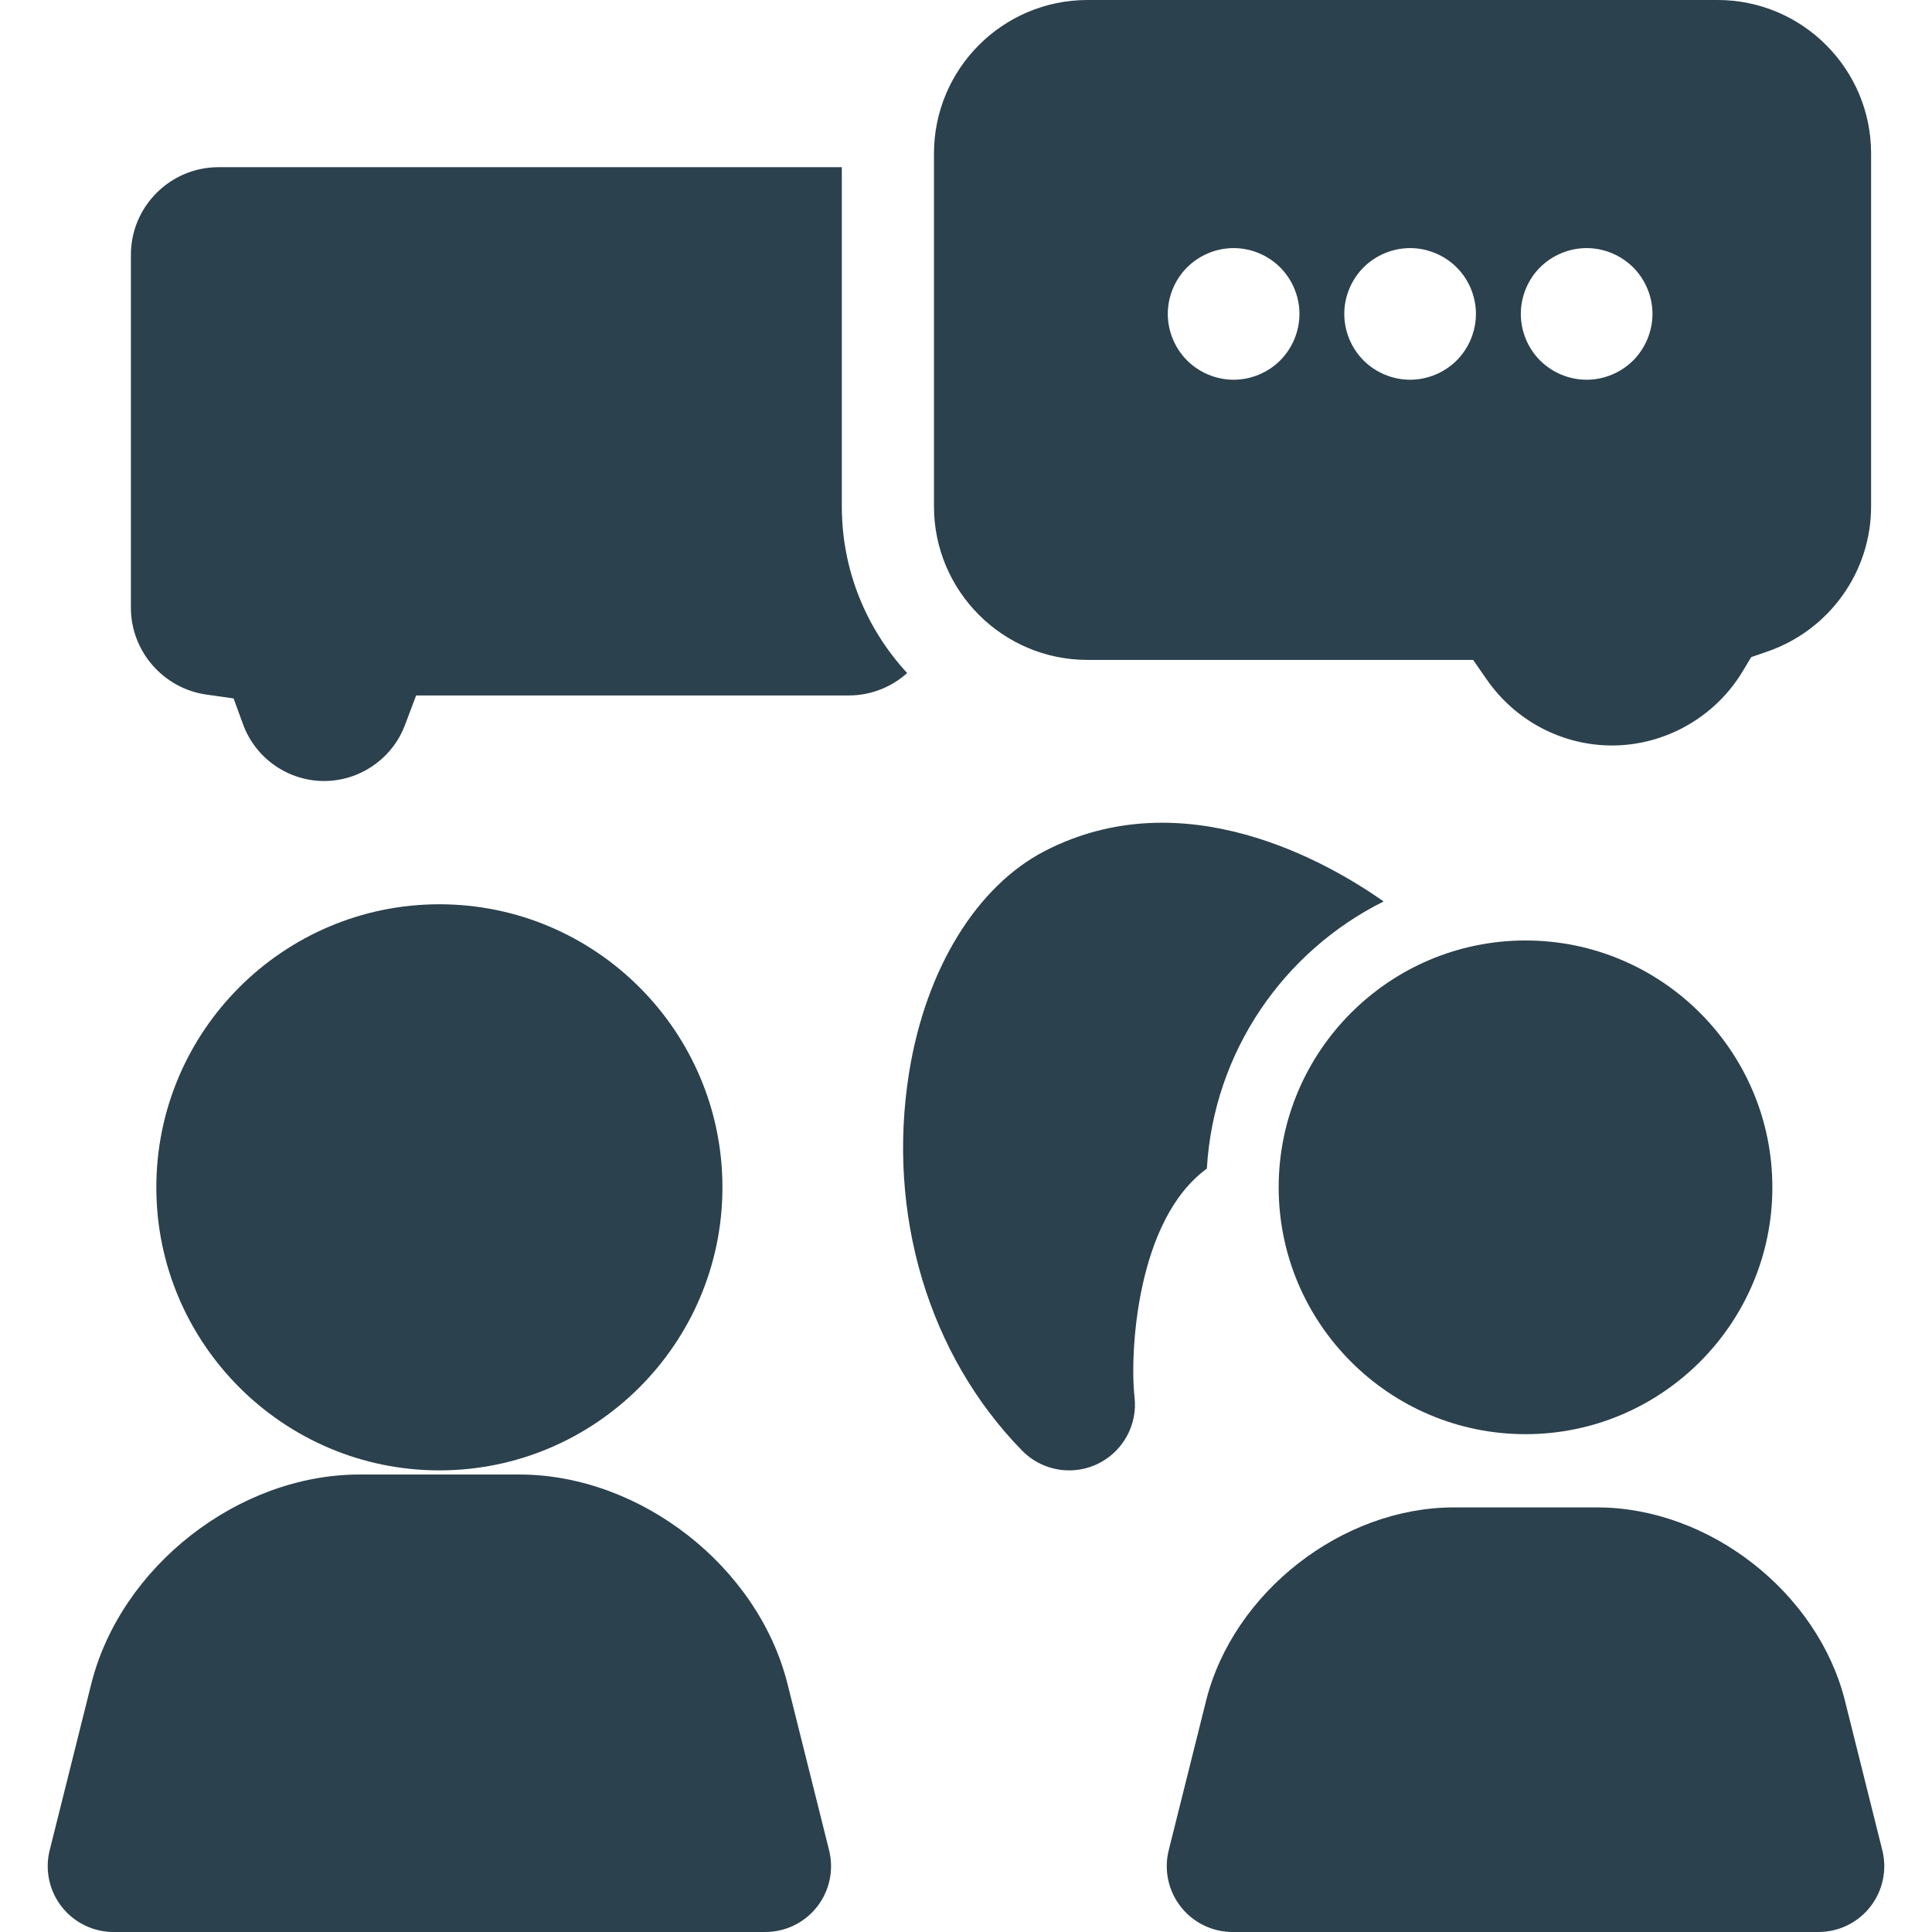
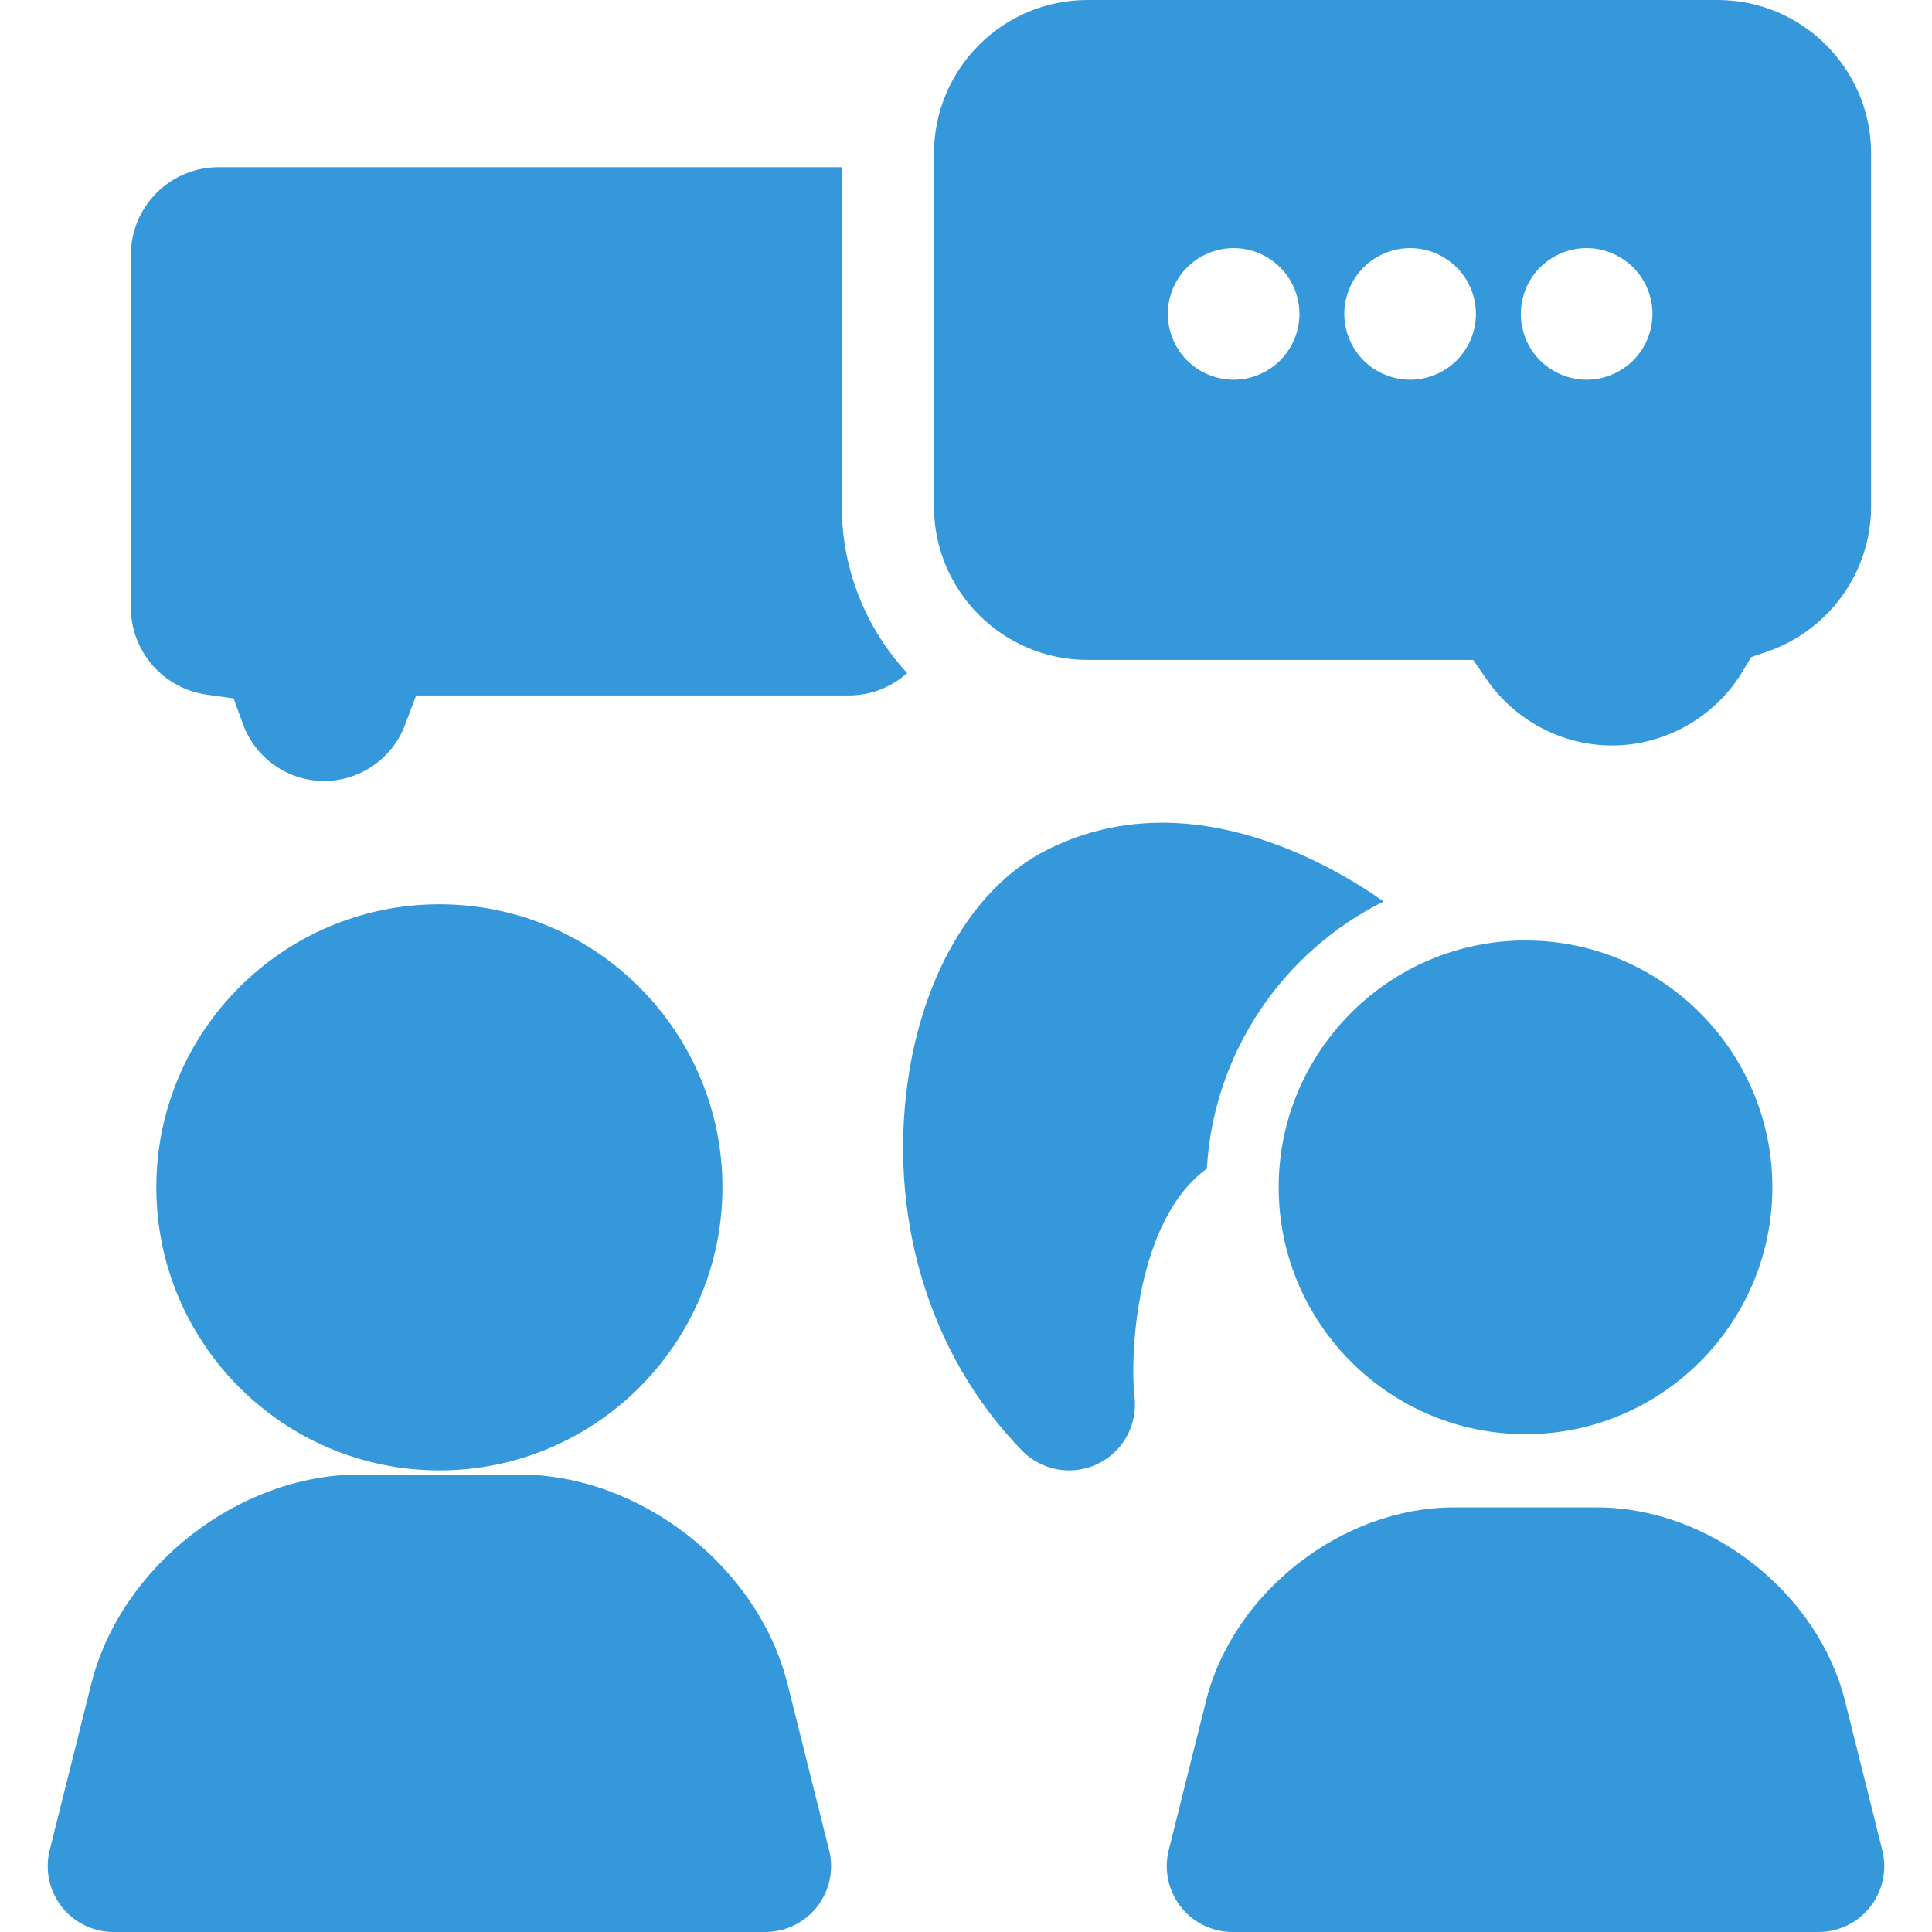
<svg xmlns="http://www.w3.org/2000/svg" version="1.1" viewBox="0 0 297 297" enable-background="new 0 0 297 297" width="512px" height="512px">
  <g>
-     <path d="m129.411,77.855v-52.154h-95.818c-7.428,0-13.471,6.043-13.471,13.472v54.265c0,6.664 4.981,12.396 11.587,13.334l4.201,.596 1.457,3.986c1.903,5.209 6.912,8.71 12.463,8.71 5.484,0 10.473-3.447 12.411-8.577l1.731-4.578h66.502c3.449,0 6.596-1.305 8.979-3.445-6.227-6.736-10.042-15.734-10.042-25.609z" fill="#2B414D" />
-     <path d="m167.168,101.445h59.289l2.113,3.041c4.401,6.333 11.595,10.114 19.241,10.114 8.158,0 15.847-4.358 20.066-11.374l1.33-2.211 2.438-.838c9.565-3.287 15.993-12.258 15.993-22.322v-54.264c0.001-13.008-10.582-23.591-23.59-23.591h-96.881c-13.008,0-23.59,10.583-23.59,23.591v54.265c0.001,13.007 10.583,23.589 23.591,23.589zm69.579-60.341c1.893-1.883 4.492-2.966 7.153-2.966 2.673,0 5.272,1.083 7.165,2.966 1.882,1.882 2.965,4.492 2.965,7.153 0,2.662-1.083,5.263-2.965,7.155-1.893,1.882-4.492,2.964-7.165,2.964-2.661,0-5.261-1.082-7.153-2.964-1.883-1.883-2.955-4.493-2.955-7.155 0-2.67 1.072-5.271 2.955-7.153zm-27.13,0c1.882-1.883 4.493-2.966 7.154-2.966s5.273,1.083 7.154,2.966c1.893,1.882 2.965,4.492 2.965,7.153 0,2.662-1.072,5.263-2.965,7.155-1.882,1.882-4.493,2.964-7.154,2.964s-5.272-1.082-7.154-2.964c-1.882-1.883-2.965-4.493-2.965-7.155 0-2.67 1.083-5.271 2.965-7.153zm-27.13,0c1.883-1.883 4.492-2.966 7.154-2.966s5.273,1.083 7.154,2.966c1.883,1.882 2.966,4.492 2.966,7.153 0,2.662-1.083,5.263-2.966,7.155-1.882,1.882-4.492,2.964-7.154,2.964s-5.271-1.082-7.154-2.964c-1.883-1.883-2.965-4.493-2.965-7.155 0-2.67 1.082-5.271 2.965-7.153z" fill="#2B414D" />
-     <path d="m67.545,226.037c23.993,0 43.513-19.52 43.513-43.514 0-23.992-19.519-43.512-43.513-43.512-23.992,0-43.513,19.52-43.513,43.512 0.001,23.994 19.521,43.514 43.513,43.514z" fill="#2B414D" />
-     <path d="m121.066,258.879c-4.515-18.061-22.635-32.208-41.251-32.208h-24.539c-18.616,0-36.735,14.148-41.251,32.208l-6.387,25.547c-0.756,3.024-0.077,6.227 1.841,8.683 1.918,2.456 4.86,3.892 7.977,3.892h100.181c3.115,0 6.059-1.435 7.976-3.892 1.918-2.456 2.597-5.658 1.841-8.683l-6.388-25.547z" fill="#2B414D" />
-     <path d="m289.362,284.427l-5.741-22.968c-4.168-16.67-20.893-29.729-38.077-29.729h-22.061c-17.184,0-33.909,13.059-38.077,29.729l-5.741,22.967c-0.756,3.023-0.077,6.226 1.841,8.682 1.917,2.456 4.86,3.892 7.977,3.892h90.063c3.116,0 6.06-1.435 7.977-3.892 1.916-2.456 2.595-5.658 1.839-8.681z" fill="#2B414D" />
-     <path d="m234.513,144.577c-20.925,0-37.947,17.022-37.947,37.946 0,20.925 17.022,37.947 37.947,37.947s37.947-17.023 37.947-37.947c0.001-20.923-17.022-37.946-37.947-37.946z" fill="#2B414D" />
-     <path d="m185.526,179.653c1.044-18.009 11.841-33.435 27.176-41.077-8.637-6.073-30.703-18.754-52.037-7.779-10.518,5.412-18.33,18.124-20.898,34.005-3.518,21.747 2.97,43.503 17.357,58.195 1.948,1.989 4.57,3.04 7.233,3.04 1.474,0 2.959-0.321 4.35-0.983 3.903-1.86 6.194-5.995 5.701-10.29-0.745-6.483 0.22-27.206 11.118-35.111z" fill="#2B414D" />
+     <path d="m129.411,77.855v-52.154h-95.818c-7.428,0-13.471,6.043-13.471,13.472v54.265c0,6.664 4.981,12.396 11.587,13.334l4.201,.596 1.457,3.986c1.903,5.209 6.912,8.71 12.463,8.71 5.484,0 10.473-3.447 12.411-8.577l1.731-4.578h66.502c3.449,0 6.596-1.305 8.979-3.445-6.227-6.736-10.042-15.734-10.042-25.609z" fill="#3498DB" />
+     <path d="m167.168,101.445h59.289l2.113,3.041c4.401,6.333 11.595,10.114 19.241,10.114 8.158,0 15.847-4.358 20.066-11.374l1.33-2.211 2.438-.838c9.565-3.287 15.993-12.258 15.993-22.322v-54.264c0.001-13.008-10.582-23.591-23.59-23.591h-96.881c-13.008,0-23.59,10.583-23.59,23.591v54.265c0.001,13.007 10.583,23.589 23.591,23.589zm69.579-60.341c1.893-1.883 4.492-2.966 7.153-2.966 2.673,0 5.272,1.083 7.165,2.966 1.882,1.882 2.965,4.492 2.965,7.153 0,2.662-1.083,5.263-2.965,7.155-1.893,1.882-4.492,2.964-7.165,2.964-2.661,0-5.261-1.082-7.153-2.964-1.883-1.883-2.955-4.493-2.955-7.155 0-2.67 1.072-5.271 2.955-7.153zm-27.13,0c1.882-1.883 4.493-2.966 7.154-2.966s5.273,1.083 7.154,2.966c1.893,1.882 2.965,4.492 2.965,7.153 0,2.662-1.072,5.263-2.965,7.155-1.882,1.882-4.493,2.964-7.154,2.964s-5.272-1.082-7.154-2.964c-1.882-1.883-2.965-4.493-2.965-7.155 0-2.67 1.083-5.271 2.965-7.153zm-27.13,0c1.883-1.883 4.492-2.966 7.154-2.966s5.273,1.083 7.154,2.966c1.883,1.882 2.966,4.492 2.966,7.153 0,2.662-1.083,5.263-2.966,7.155-1.882,1.882-4.492,2.964-7.154,2.964s-5.271-1.082-7.154-2.964c-1.883-1.883-2.965-4.493-2.965-7.155 0-2.67 1.082-5.271 2.965-7.153z" fill="#3498DB" />
+     <path d="m67.545,226.037c23.993,0 43.513-19.52 43.513-43.514 0-23.992-19.519-43.512-43.513-43.512-23.992,0-43.513,19.52-43.513,43.512 0.001,23.994 19.521,43.514 43.513,43.514z" fill="#3498DB" />
+     <path d="m121.066,258.879c-4.515-18.061-22.635-32.208-41.251-32.208h-24.539c-18.616,0-36.735,14.148-41.251,32.208l-6.387,25.547c-0.756,3.024-0.077,6.227 1.841,8.683 1.918,2.456 4.86,3.892 7.977,3.892h100.181c3.115,0 6.059-1.435 7.976-3.892 1.918-2.456 2.597-5.658 1.841-8.683l-6.388-25.547z" fill="#3498DB" />
+     <path d="m289.362,284.427l-5.741-22.968c-4.168-16.67-20.893-29.729-38.077-29.729h-22.061c-17.184,0-33.909,13.059-38.077,29.729l-5.741,22.967c-0.756,3.023-0.077,6.226 1.841,8.682 1.917,2.456 4.86,3.892 7.977,3.892h90.063c3.116,0 6.06-1.435 7.977-3.892 1.916-2.456 2.595-5.658 1.839-8.681z" fill="#3498DB" />
+     <path d="m234.513,144.577c-20.925,0-37.947,17.022-37.947,37.946 0,20.925 17.022,37.947 37.947,37.947s37.947-17.023 37.947-37.947c0.001-20.923-17.022-37.946-37.947-37.946z" fill="#3498DB" />
+     <path d="m185.526,179.653c1.044-18.009 11.841-33.435 27.176-41.077-8.637-6.073-30.703-18.754-52.037-7.779-10.518,5.412-18.33,18.124-20.898,34.005-3.518,21.747 2.97,43.503 17.357,58.195 1.948,1.989 4.57,3.04 7.233,3.04 1.474,0 2.959-0.321 4.35-0.983 3.903-1.86 6.194-5.995 5.701-10.29-0.745-6.483 0.22-27.206 11.118-35.111z" fill="#3498DB" />
  </g>
</svg>
